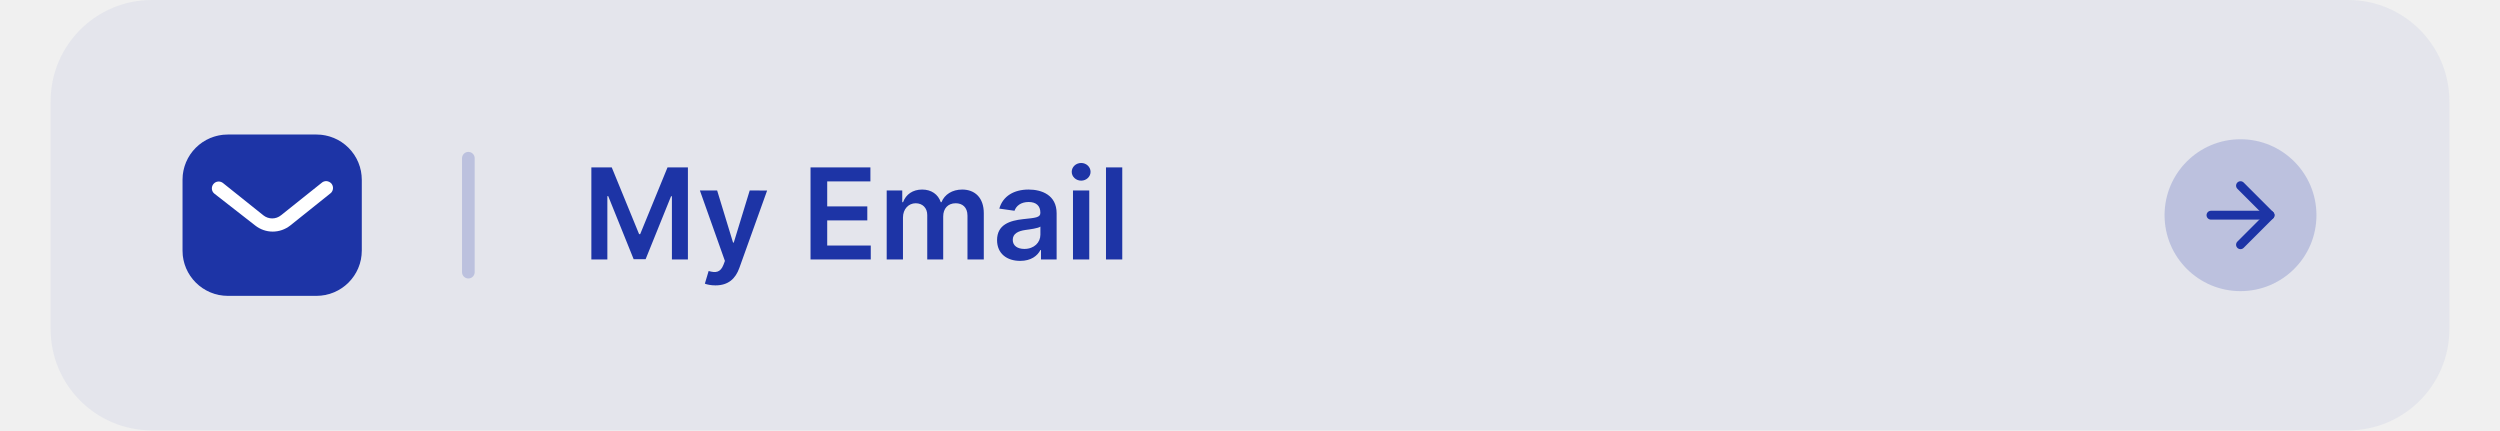
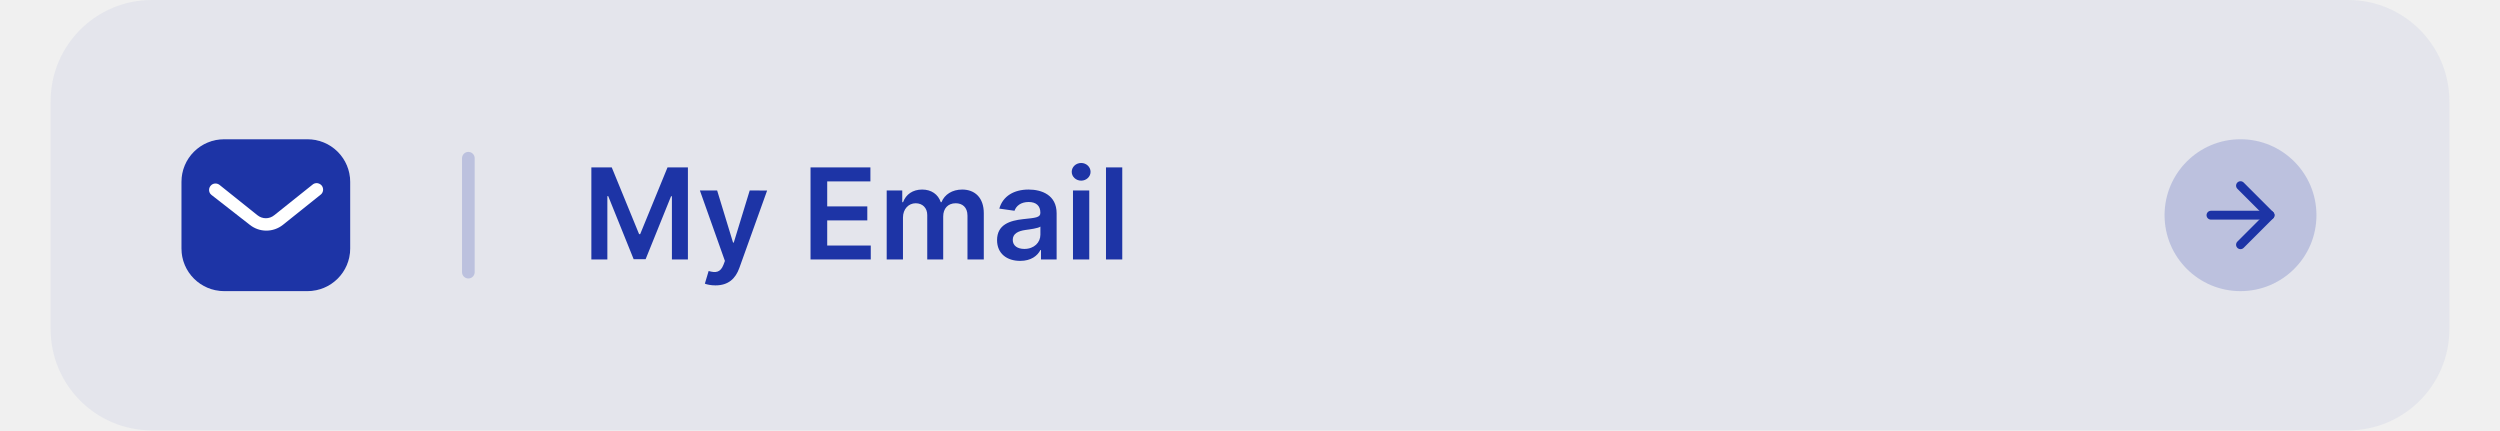
<svg xmlns="http://www.w3.org/2000/svg" width="395" height="68" viewBox="0 0 395 68" fill="none">
  <rect opacity="0.06" x="8" width="379" height="68" rx="16" fill="#1D34A6" />
  <path d="M93.435 26.454V41H95.963V30.986H96.098L100.118 40.957H102.007L106.027 31.007H106.162V41H108.69V26.454H105.466L101.148 36.994H100.977L96.659 26.454H93.435ZM113.044 45.091C115.047 45.091 116.205 44.061 116.822 42.321L121.205 30.105L118.456 30.091L115.935 38.33H115.821L113.307 30.091H110.58L114.536 41.227L114.315 41.817C113.839 43.06 113.087 43.145 111.964 42.818L111.368 44.821C111.716 44.963 112.341 45.091 113.044 45.091ZM128.064 41H137.581V38.791H130.699V34.821H137.034V32.612H130.699V28.663H137.524V26.454H128.064V41ZM140.098 41H142.669V34.367C142.669 33.024 143.564 32.115 144.672 32.115C145.759 32.115 146.505 32.847 146.505 33.969V41H149.026V34.196C149.026 32.967 149.757 32.115 151 32.115C152.037 32.115 152.861 32.726 152.861 34.075V41H155.439V33.678C155.439 31.241 154.033 29.949 152.03 29.949C150.446 29.949 149.239 30.73 148.756 31.945H148.642C148.223 30.709 147.165 29.949 145.695 29.949C144.232 29.949 143.138 30.702 142.684 31.945H142.556V30.091H140.098V41ZM161.187 41.22C162.898 41.22 163.921 40.418 164.39 39.501H164.475V41H166.947V33.699C166.947 30.815 164.596 29.949 162.515 29.949C160.221 29.949 158.46 30.972 157.891 32.96L160.292 33.301C160.548 32.555 161.272 31.916 162.529 31.916C163.722 31.916 164.376 32.527 164.376 33.599V33.642C164.376 34.381 163.602 34.416 161.677 34.622C159.56 34.849 157.536 35.481 157.536 37.939C157.536 40.084 159.106 41.22 161.187 41.22ZM161.854 39.331C160.782 39.331 160.015 38.841 160.015 37.896C160.015 36.909 160.874 36.497 162.025 36.334C162.7 36.242 164.049 36.071 164.383 35.801V37.087C164.383 38.301 163.403 39.331 161.854 39.331ZM169.532 41H172.103V30.091H169.532V41ZM170.825 28.543C171.641 28.543 172.309 27.918 172.309 27.151C172.309 26.376 171.641 25.751 170.825 25.751C170.001 25.751 169.333 26.376 169.333 27.151C169.333 27.918 170.001 28.543 170.825 28.543ZM177.318 26.454H174.747V41H177.318V26.454Z" fill="#1D34A6" />
  <rect opacity="0.2" x="73" y="24" width="2" height="20" rx="1" fill="#1D34A6" />
  <circle opacity="0.2" cx="354" cy="34" r="12" fill="#1D34A6" />
  <path d="M349.333 34H358.667" stroke="#1D34A6" stroke-width="1.4" stroke-linecap="round" stroke-linejoin="round" />
  <path d="M354 29.333L358.667 34L354 38.667" stroke="#1D34A6" stroke-width="1.4" stroke-linecap="round" stroke-linejoin="round" />
-   <path d="M55.069 23.348C53.725 22.001 51.897 21.25 49.998 21.25H36.002C32.034 21.25 28.834 24.452 28.834 28.404V39.596C28.834 43.548 32.048 46.75 36.002 46.75H49.998C53.951 46.75 57.167 43.548 57.167 39.596V28.404C57.167 26.506 56.415 24.692 55.069 23.348" fill="white" />
-   <path fill-rule="evenodd" clip-rule="evenodd" d="M49.998 21.25C51.897 21.25 53.725 22.001 55.069 23.348C56.415 24.692 57.167 26.506 57.167 28.404V39.596C57.167 43.548 53.951 46.75 49.998 46.75H36.002C32.048 46.75 28.834 43.548 28.834 39.596V28.404C28.834 24.452 32.034 21.25 36.002 21.25H49.998ZM52.251 30.515L52.365 30.402C52.703 29.991 52.703 29.396 52.349 28.985C52.152 28.774 51.882 28.645 51.6 28.617C51.302 28.601 51.019 28.702 50.805 28.9L44.417 34C43.596 34.681 42.418 34.681 41.584 34L35.209 28.9C34.768 28.574 34.159 28.617 33.792 28.999C33.41 29.382 33.367 29.991 33.692 30.416L33.877 30.6L40.323 35.629C41.116 36.252 42.078 36.593 43.086 36.593C44.09 36.593 45.069 36.252 45.861 35.629L52.251 30.515Z" fill="#1D34A6" />
+   <path d="M53.359 23.975C52.094 22.707 50.374 22 48.586 22H35.414C31.679 22 28.667 25.013 28.667 28.733V39.267C28.667 42.987 31.692 46 35.414 46H48.586C52.307 46 55.334 42.987 55.334 39.267V28.733C55.334 26.947 54.626 25.24 53.359 23.975" fill="white" />
+   <path fill-rule="evenodd" clip-rule="evenodd" d="M48.586 22C50.374 22 52.094 22.707 53.359 23.975C54.626 25.24 55.334 26.947 55.334 28.733V39.267C55.334 42.987 52.307 46 48.586 46H35.414C31.692 46 28.667 42.987 28.667 39.267V28.733C28.667 25.013 31.679 22 35.414 22H48.586ZM50.707 30.72L50.814 30.613C51.133 30.227 51.133 29.667 50.799 29.28C50.614 29.081 50.359 28.96 50.094 28.933C49.814 28.919 49.547 29.013 49.346 29.2L43.334 34C42.56 34.641 41.453 34.641 40.667 34L34.667 29.2C34.252 28.893 33.679 28.933 33.334 29.293C32.974 29.653 32.934 30.227 33.239 30.627L33.414 30.8L39.48 35.533C40.227 36.12 41.133 36.44 42.081 36.44C43.026 36.44 43.947 36.12 44.693 35.533L50.707 30.72Z" fill="#1D34A6" />
</svg>
